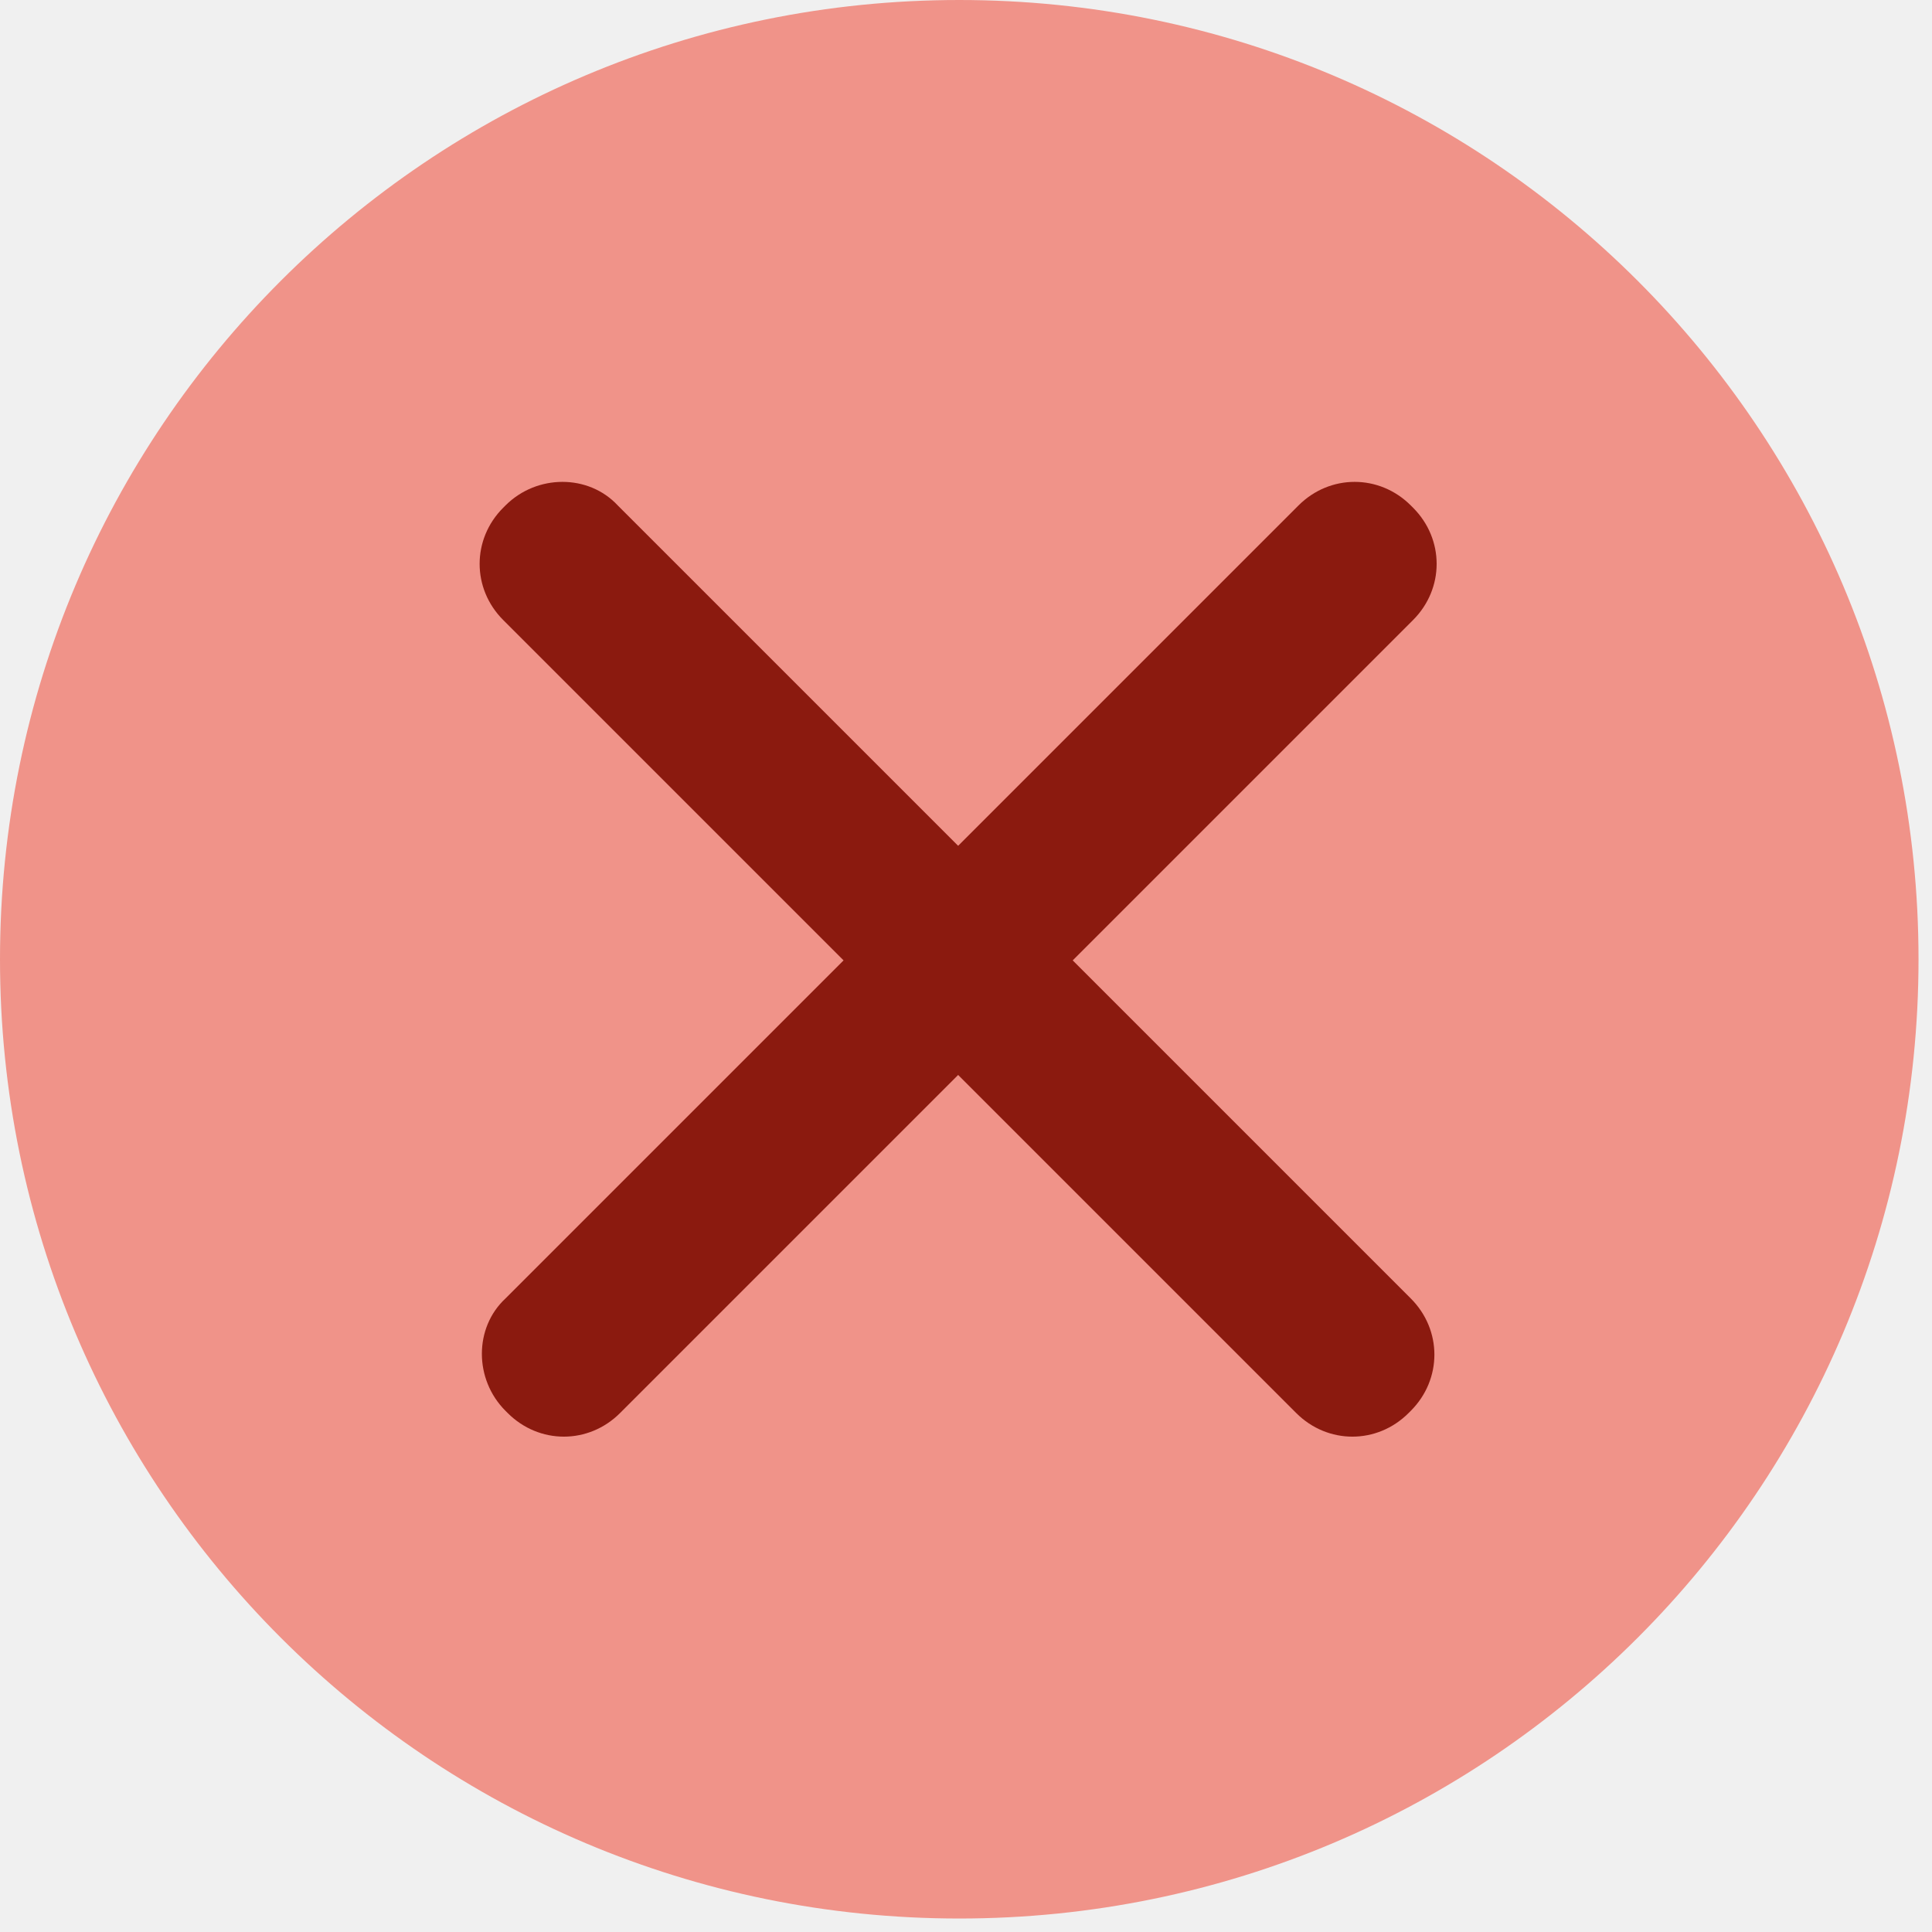
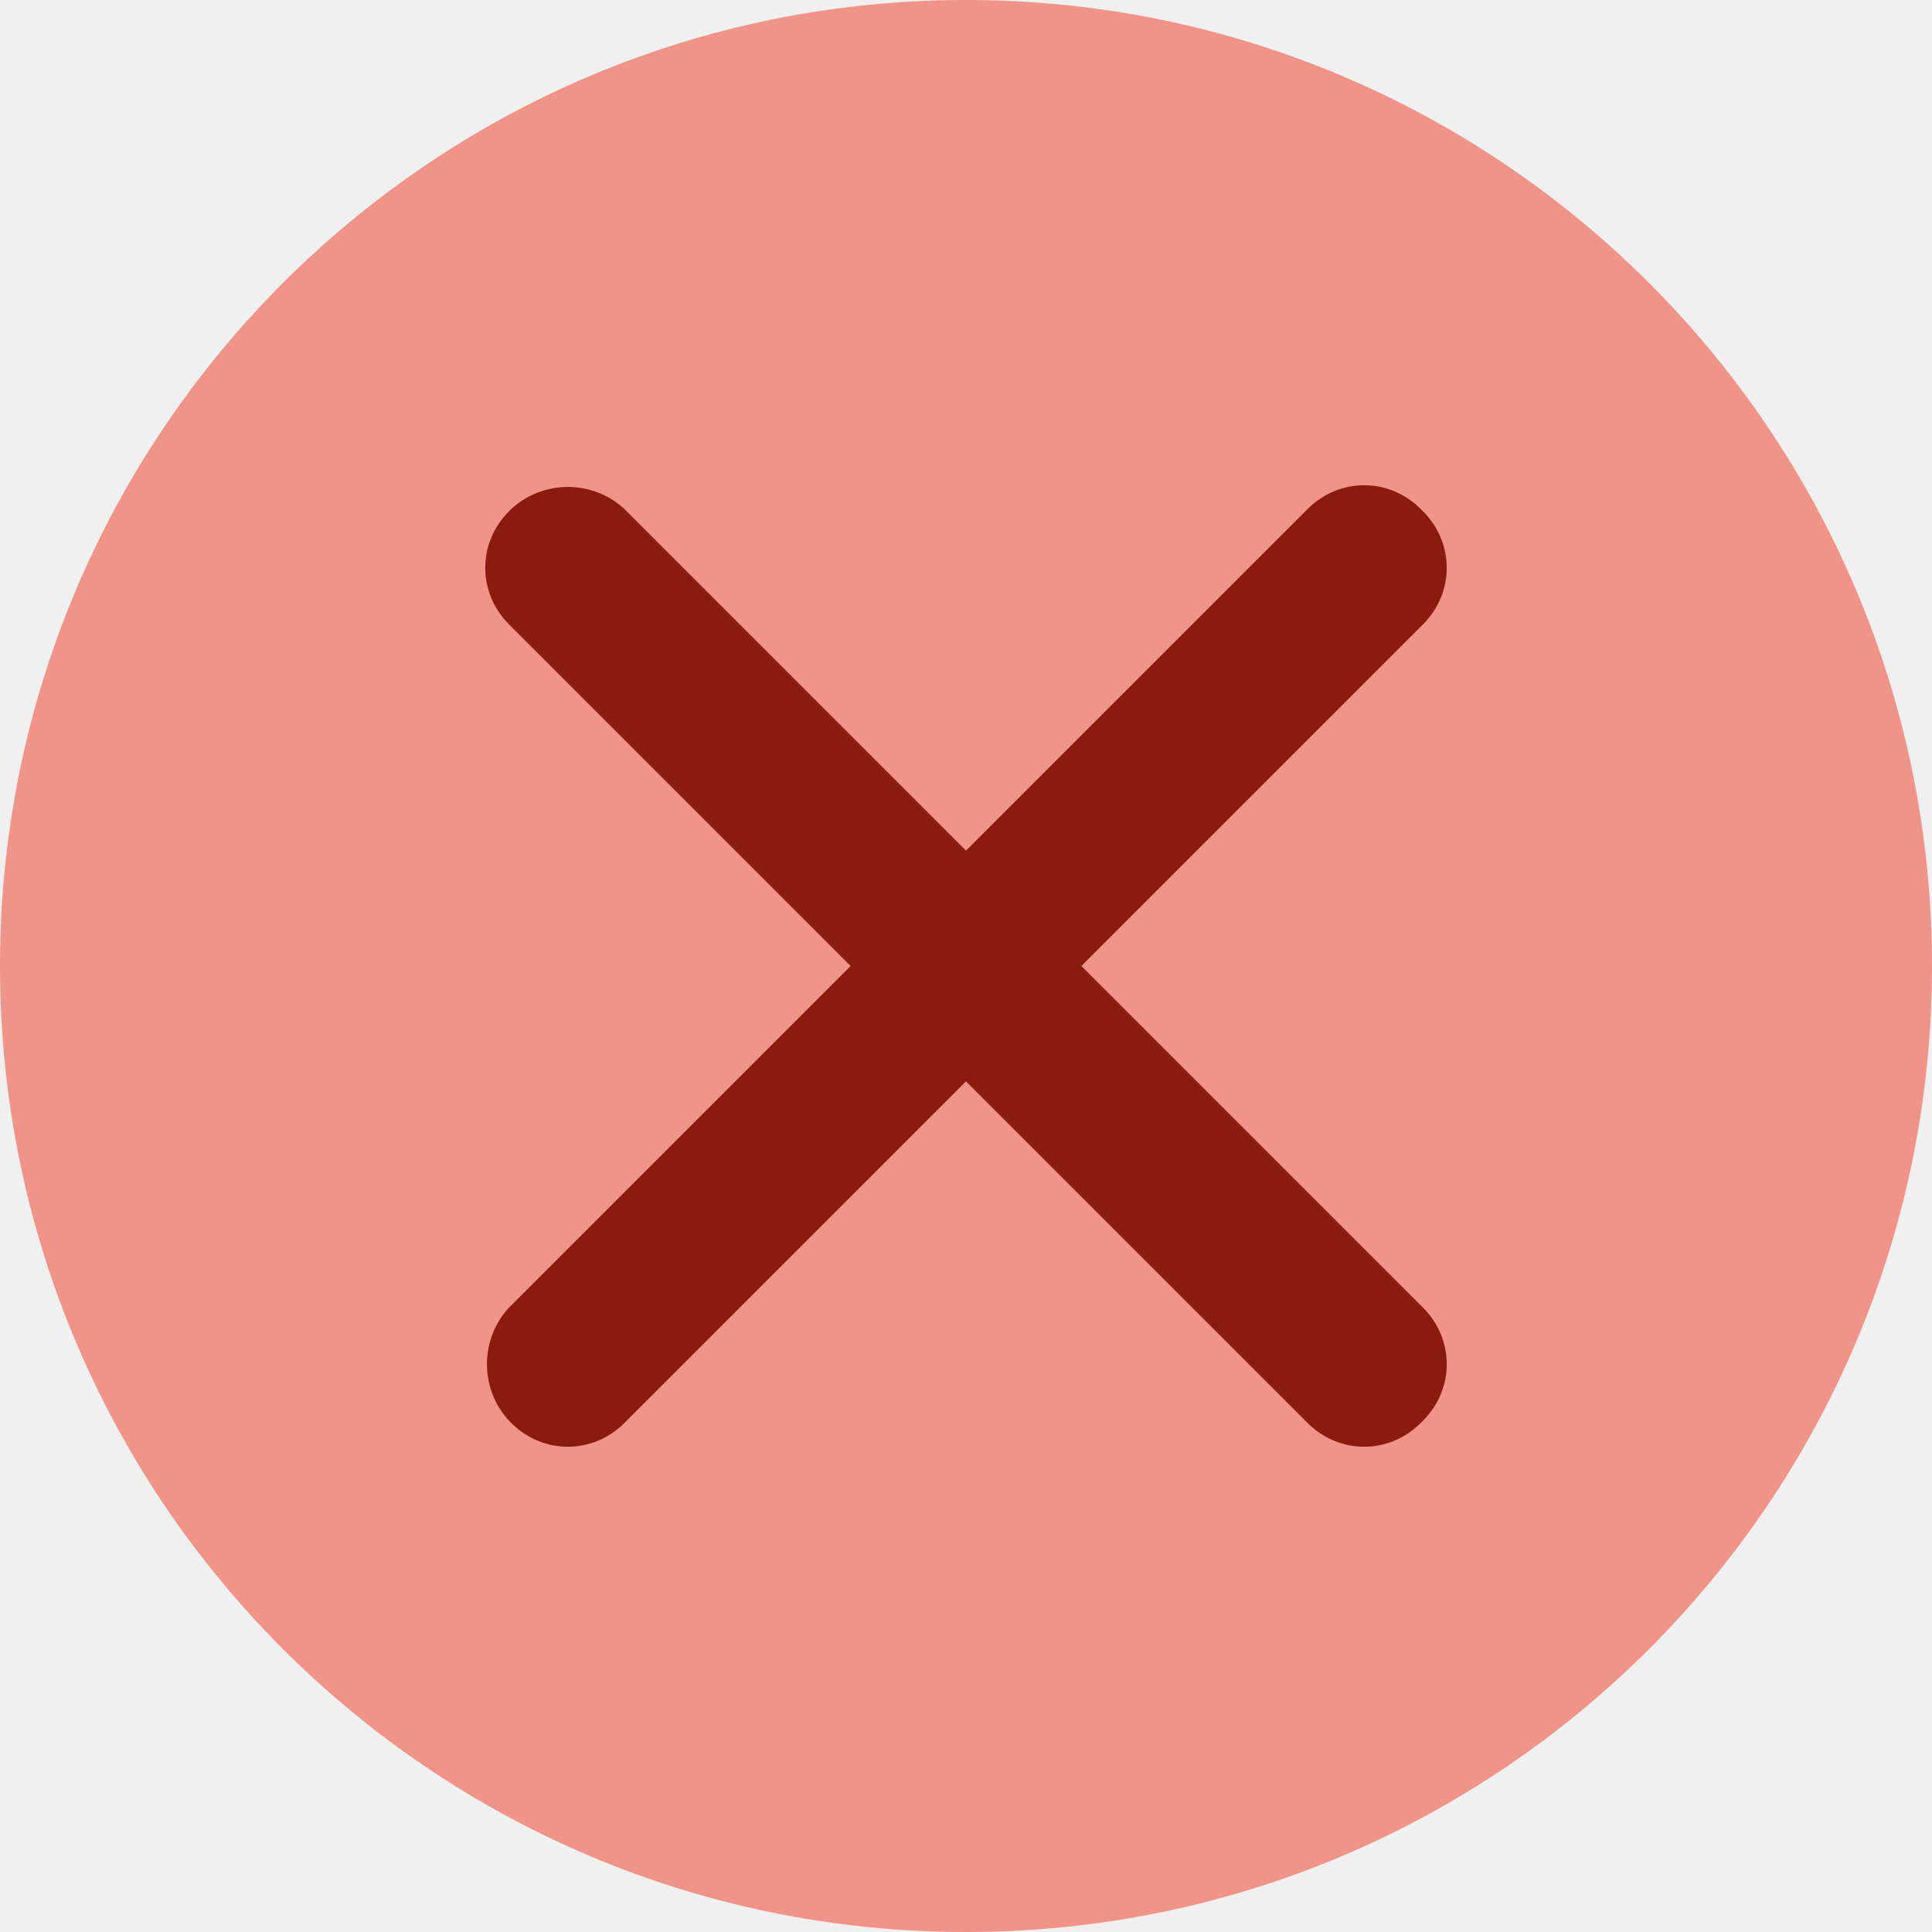
- <svg xmlns="http://www.w3.org/2000/svg" width="86" height="86" viewBox="0 0 86 86" fill="none">
-   <g clip-path="url(#clip0_7704_13)">
-     <path fill-rule="evenodd" clip-rule="evenodd" d="M42.7 85.4C66.3 85.4 85.4 66.3 85.4 42.7C85.4 19.1 66.3 0 42.7 0C19.1 0 0 19.1 0 42.7C0 66.3 19.1 85.4 42.7 85.4Z" fill="#F09389" />
-     <path fill-rule="evenodd" clip-rule="evenodd" d="M42.7 81.7C64.3 81.7 81.8 64.2 81.8 42.6C81.8 21 64.3 3.5 42.7 3.5C21.1 3.5 3.6 21 3.6 42.6C3.6 64.2 21.1 81.7 42.7 81.7Z" fill="#F09389" />
-     <path fill-rule="evenodd" clip-rule="evenodd" d="M22.5 57.8L57.8 22.5C59.2 21.1 61.4 21.1 62.8 22.5L62.9 22.6C64.3 24 64.3 26.2 62.9 27.6L27.6 62.9C26.2 64.3 24 64.3 22.6 62.9L22.5 62.8C21.1 61.4 21.1 59.1 22.5 57.8Z" fill="#8B1A0F" />
-     <path fill-rule="evenodd" clip-rule="evenodd" d="M27.5 22.5L62.8 57.8C64.2 59.2 64.2 61.4 62.8 62.8L62.7 62.9C61.3 64.3 59.1 64.3 57.7 62.9L22.4 27.6C21 26.2 21 24 22.4 22.6L22.5 22.5C23.9 21.1 26.2 21.1 27.5 22.5Z" fill="#8B1A0F" />
-   </g>
-   <defs>
-     <clipPath id="clip0_7704_13">
-       <rect width="85.4" height="85.4" fill="white" />
-     </clipPath>
-   </defs>
+ <svg xmlns="http://www.w3.org/2000/svg" width="86" height="86" viewBox="0 0 85.4 85.4" fill="none">
+   <circle cx="42.7" cy="42.7" r="42.7" fill="#F09389" />
+   <path fill-rule="evenodd" clip-rule="evenodd" d="M22.5 57.8L57.8 22.5C59.2 21.1 61.4 21.1 62.8 22.5L62.9 22.6C64.3 24 64.3 26.2 62.9 27.6L27.6 62.9C26.2 64.3 24 64.3 22.6 62.9L22.5 62.8C21.2 61.4 21.2 59.2 22.5 57.8Z" fill="#8B1A0F" />
+   <path fill-rule="evenodd" clip-rule="evenodd" d="M27.6 22.5L62.9 57.8C64.3 59.2 64.3 61.4 62.9 62.8L62.8 62.9C61.4 64.3 59.2 64.3 57.8 62.9L22.5 27.6C21.1 26.2 21.1 24 22.5 22.6L22.6 22.5C24 21.2 26.2 21.2 27.6 22.5Z" fill="#8B1A0F" />
</svg>
